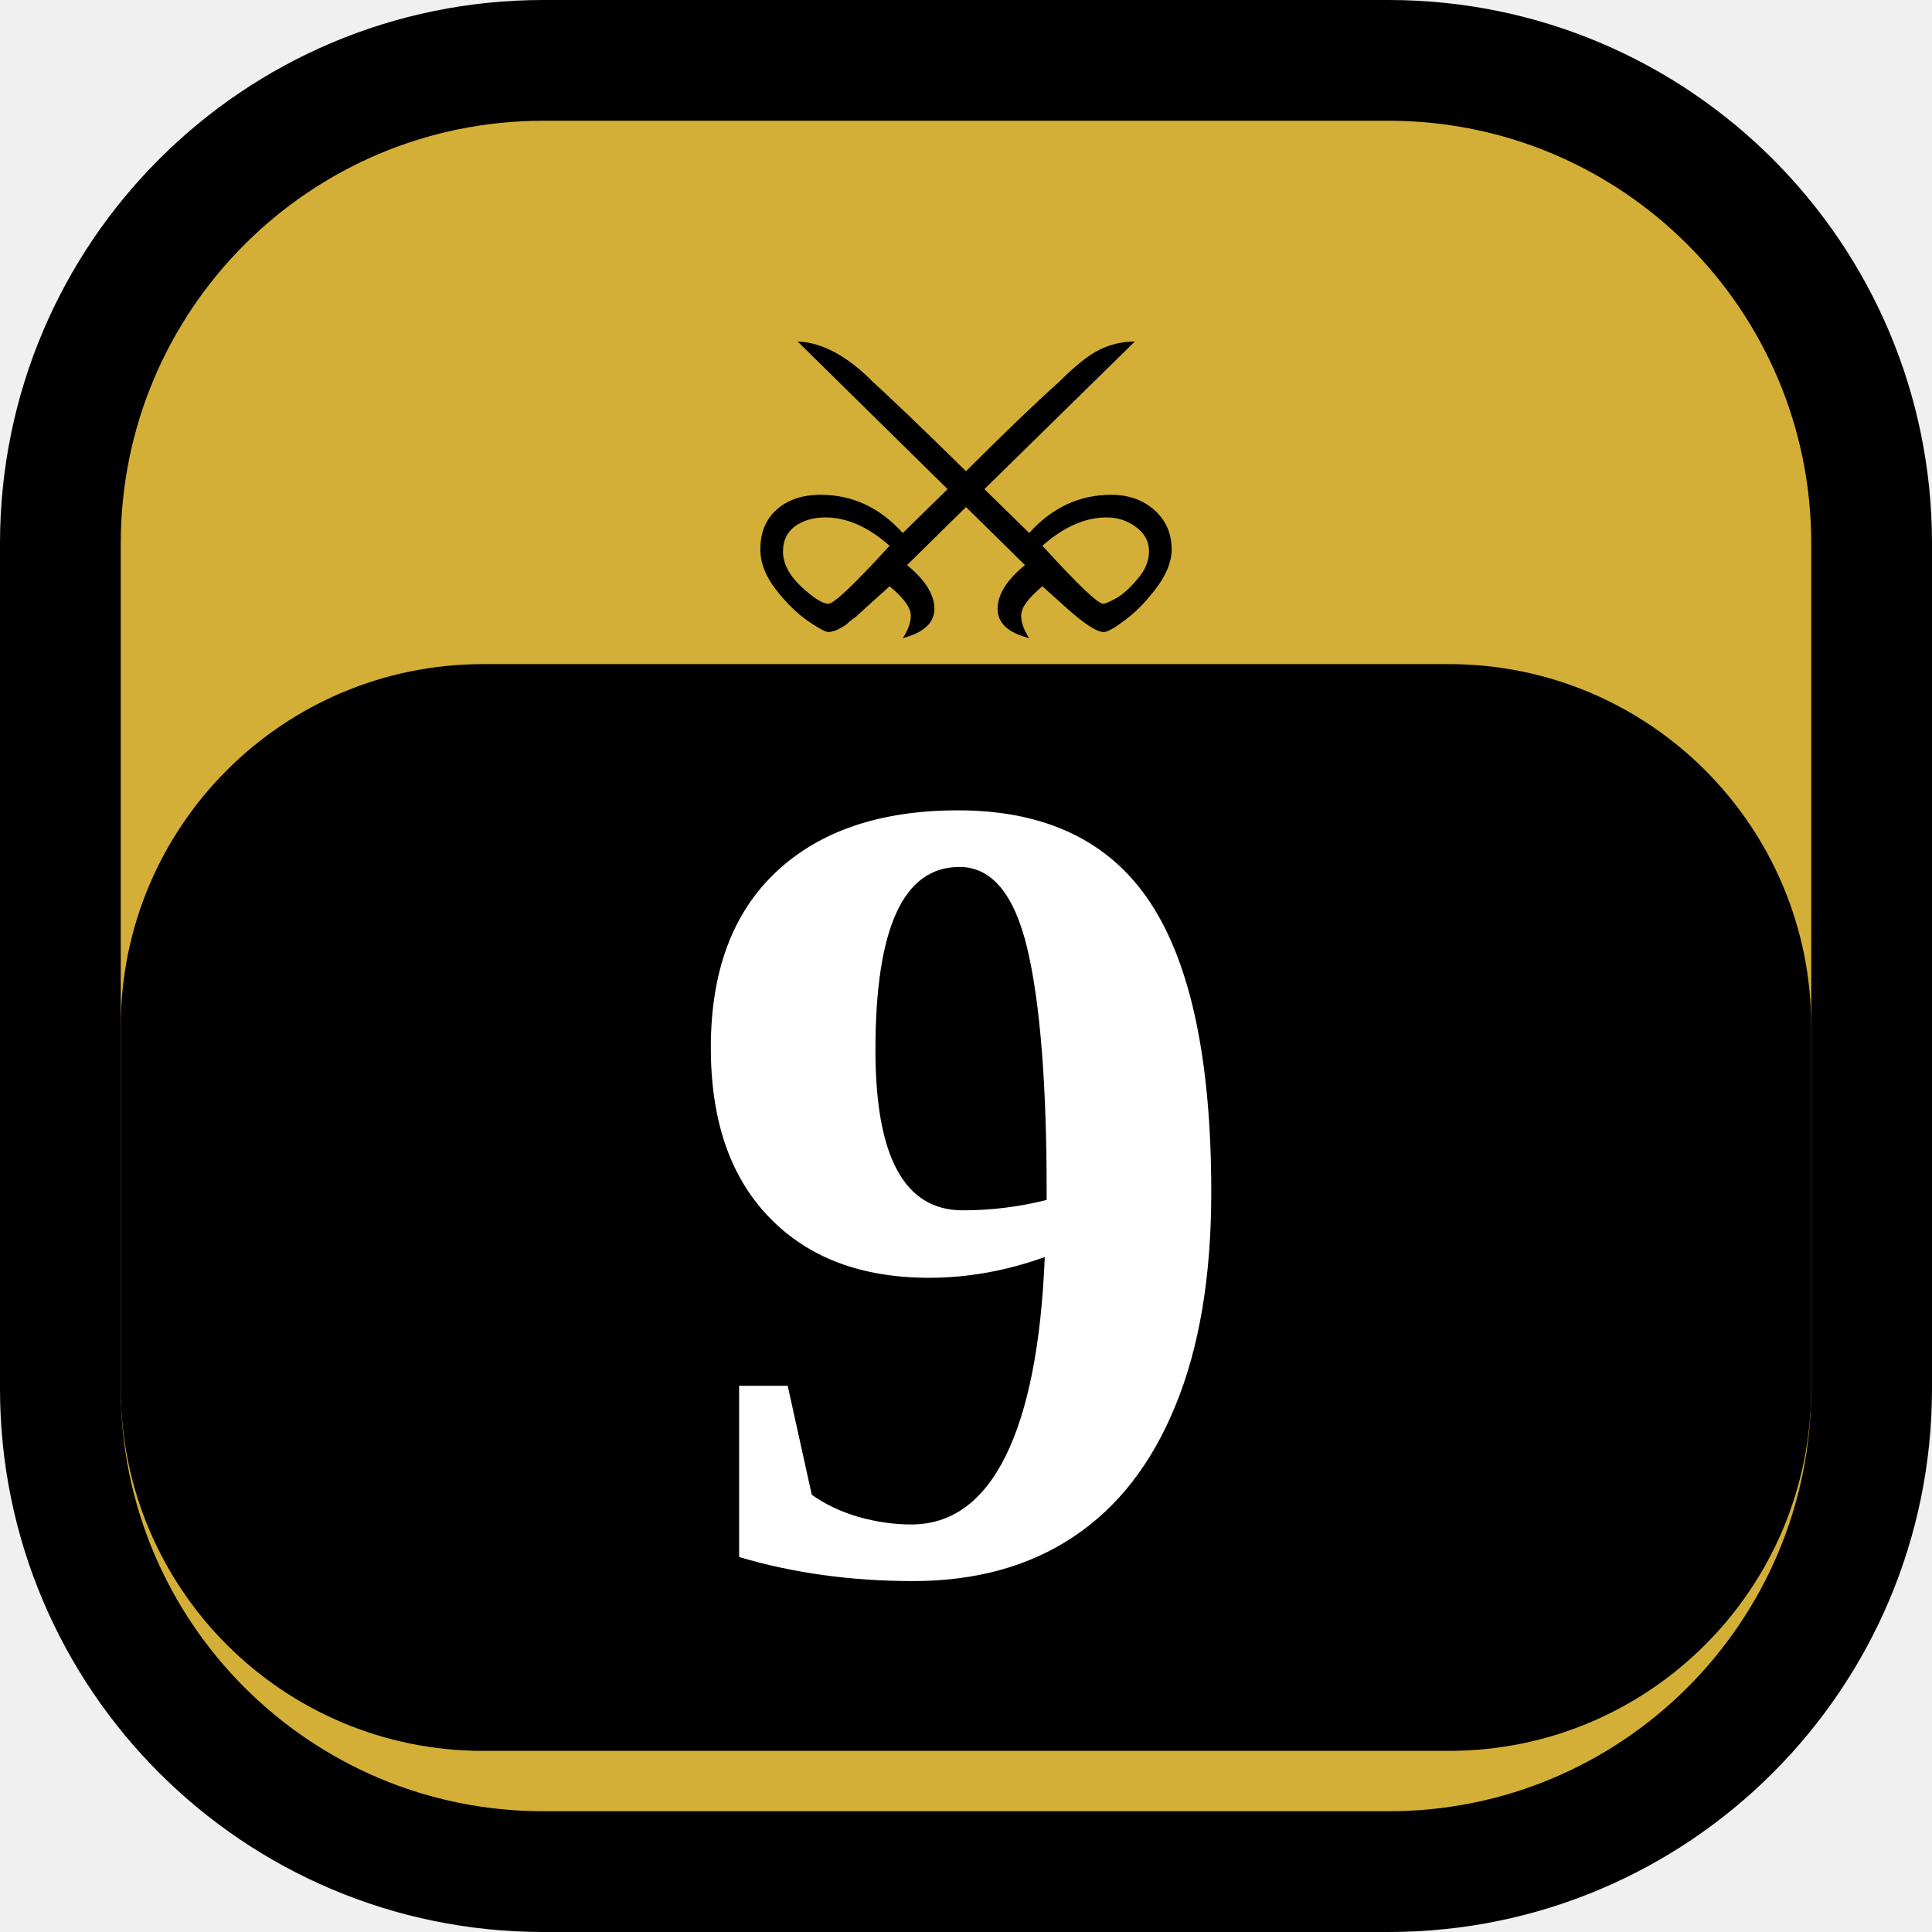
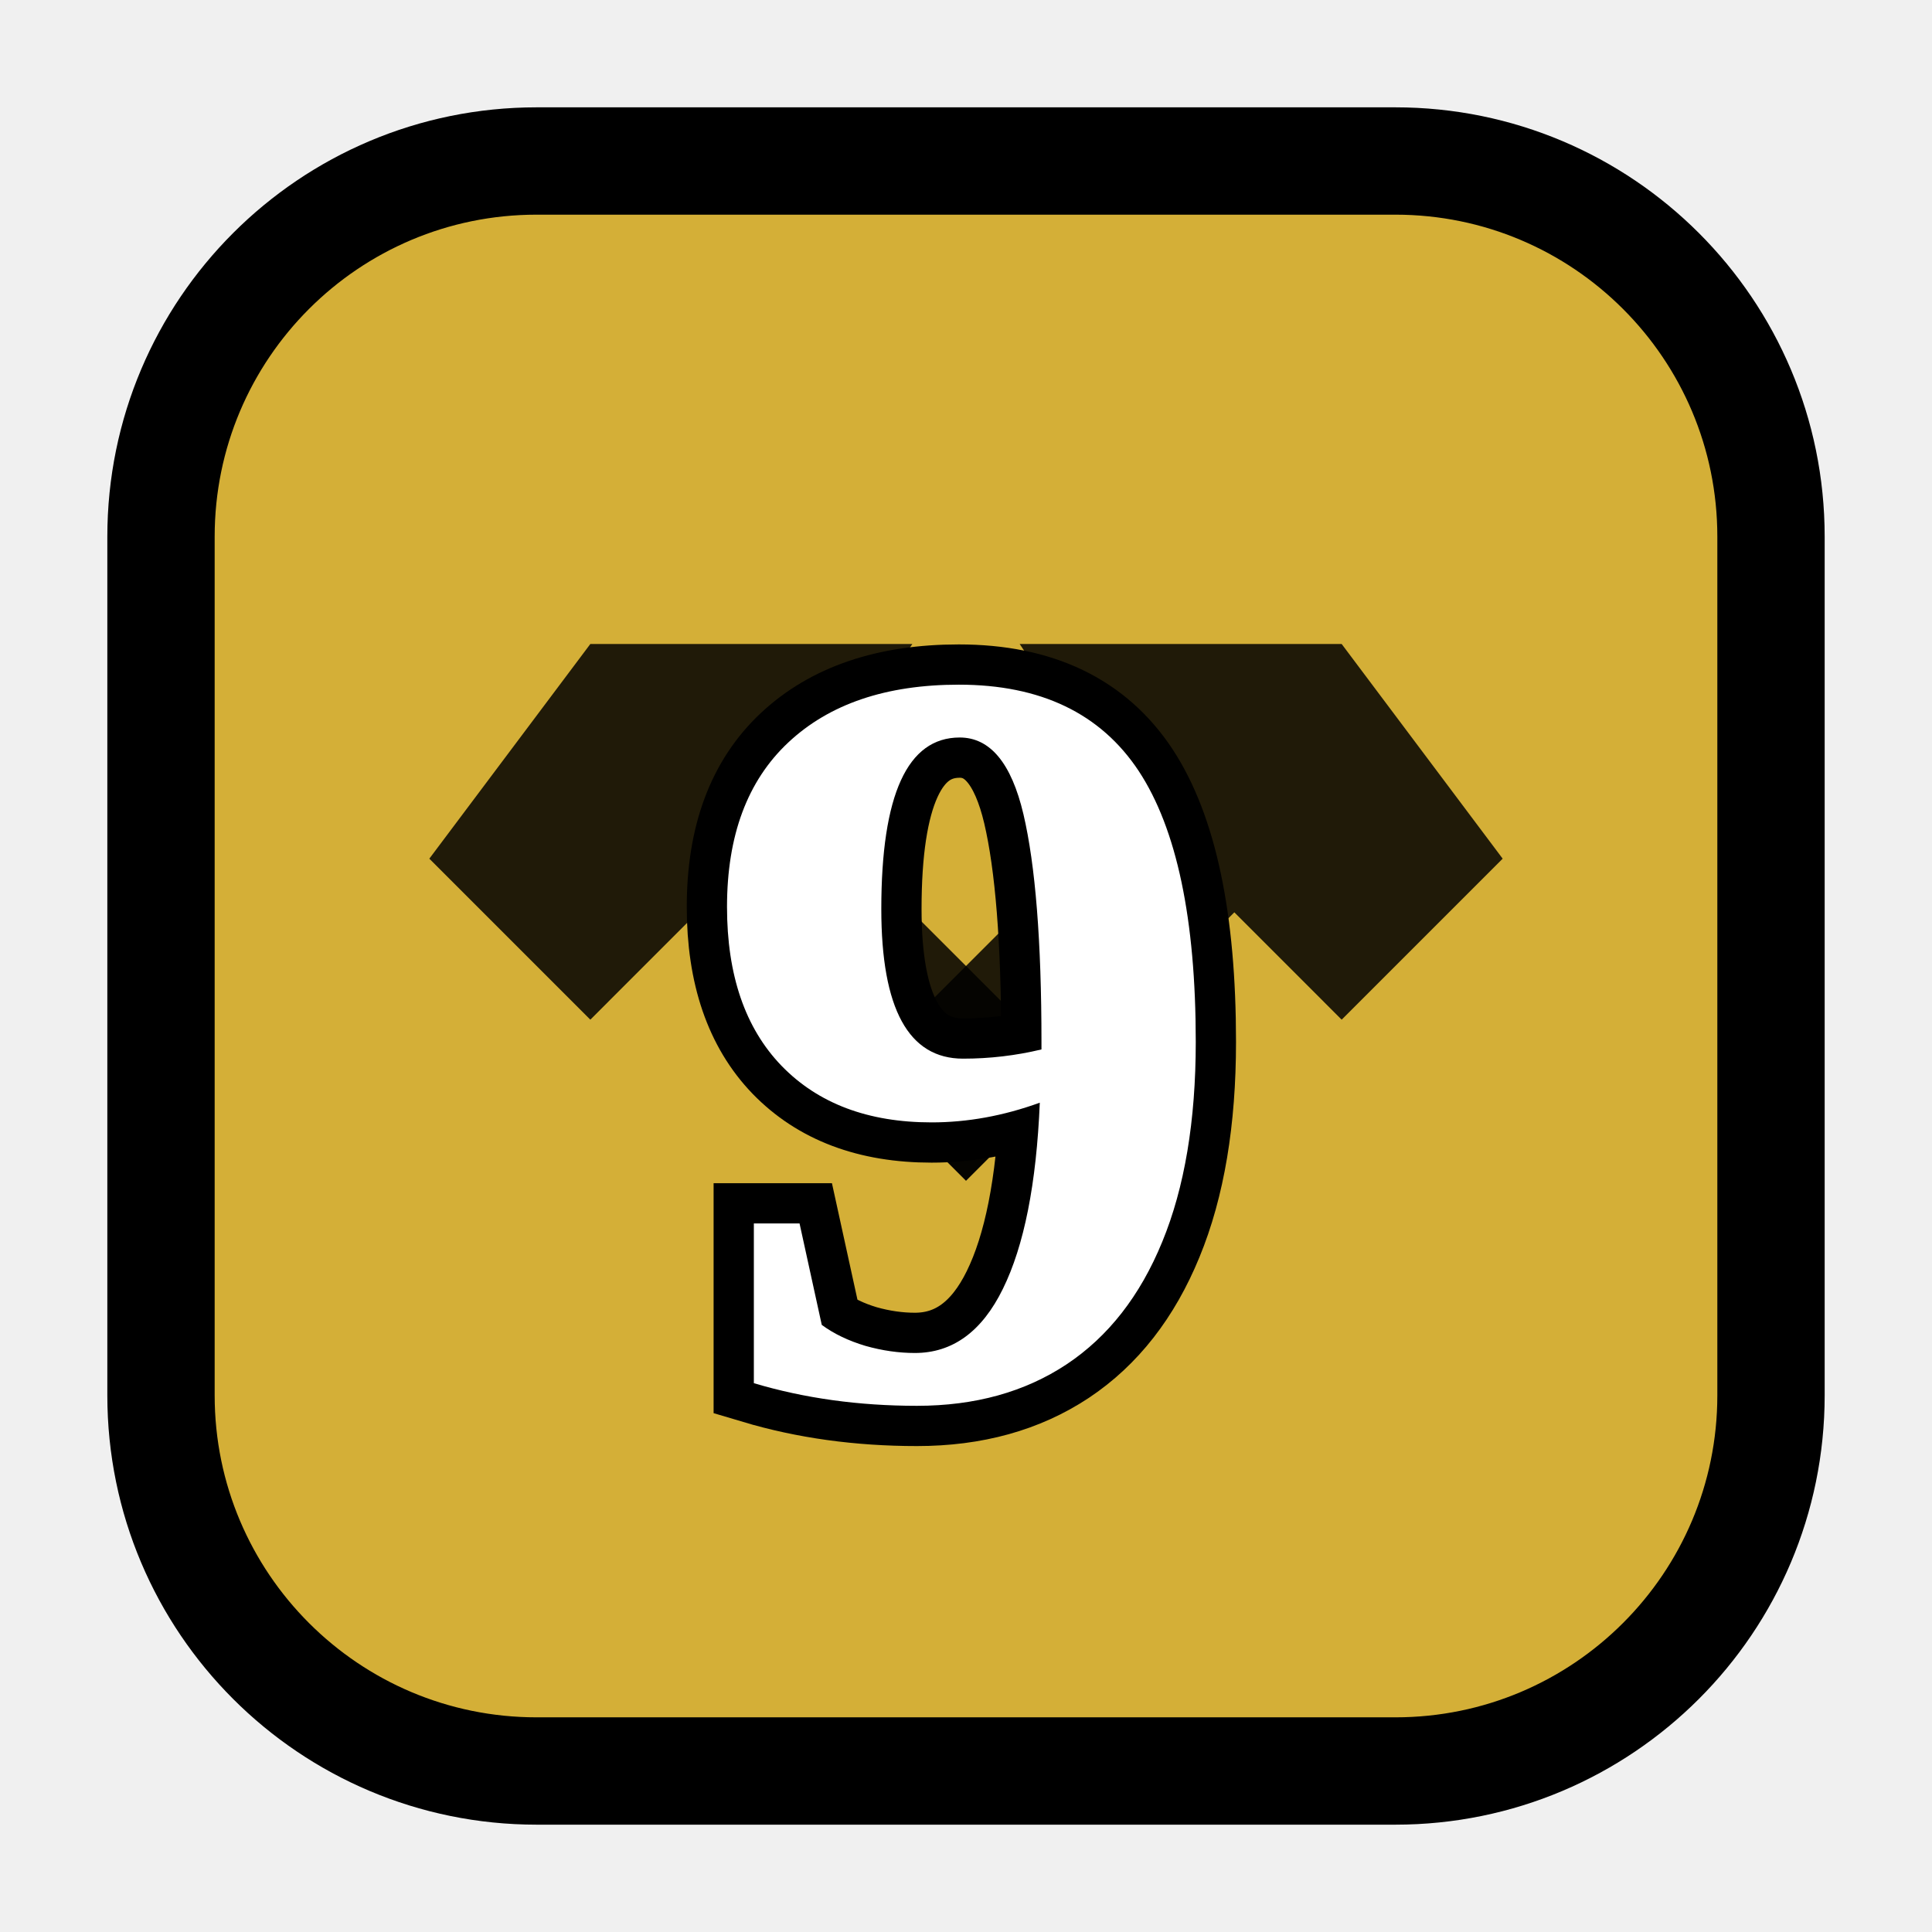
- <svg xmlns="http://www.w3.org/2000/svg" width="64" height="64" viewBox="0 0 64 64">
-   <rect x="2" y="2" width="60" height="60" rx="16" fill="#d4af37" stroke="#000" stroke-width="4" />
-   <text x="32" y="20" text-anchor="middle" font-size="14" font-weight="900" fill="#000">
-     ⚔
-   </text>
-   <rect x="4" y="22" width="56" height="36" rx="12" fill="#000" />
-   <text x="32" y="52" text-anchor="middle" font-size="38" font-weight="900" fill="#fff" stroke="#000" stroke-width="3" paint-order="stroke">
+ <svg xmlns="http://www.w3.org/2000/svg" width="64" height="64" viewBox="-4 -4 72 72">
+   <rect x="2" y="2" width="60" height="60" rx="14" fill="#d4af37" stroke="#000" stroke-width="4" />
+   <path d="M18 20            L30 20            L26 26            L36 36            L32 40            L22 30            L18 34            L12 28 Z" fill="rgba(0,0,0,0.85)" />
+   <path d="M46 20            L34 20            L38 26            L28 36            L32 40            L42 30            L46 34            L52 28 Z" fill="rgba(0,0,0,0.85)" />
+   <text x="32" y="48" text-anchor="middle" font-size="40" font-weight="900" fill="#fff" stroke="#000" stroke-width="3" paint-order="stroke">
    9
  </text>
</svg>
